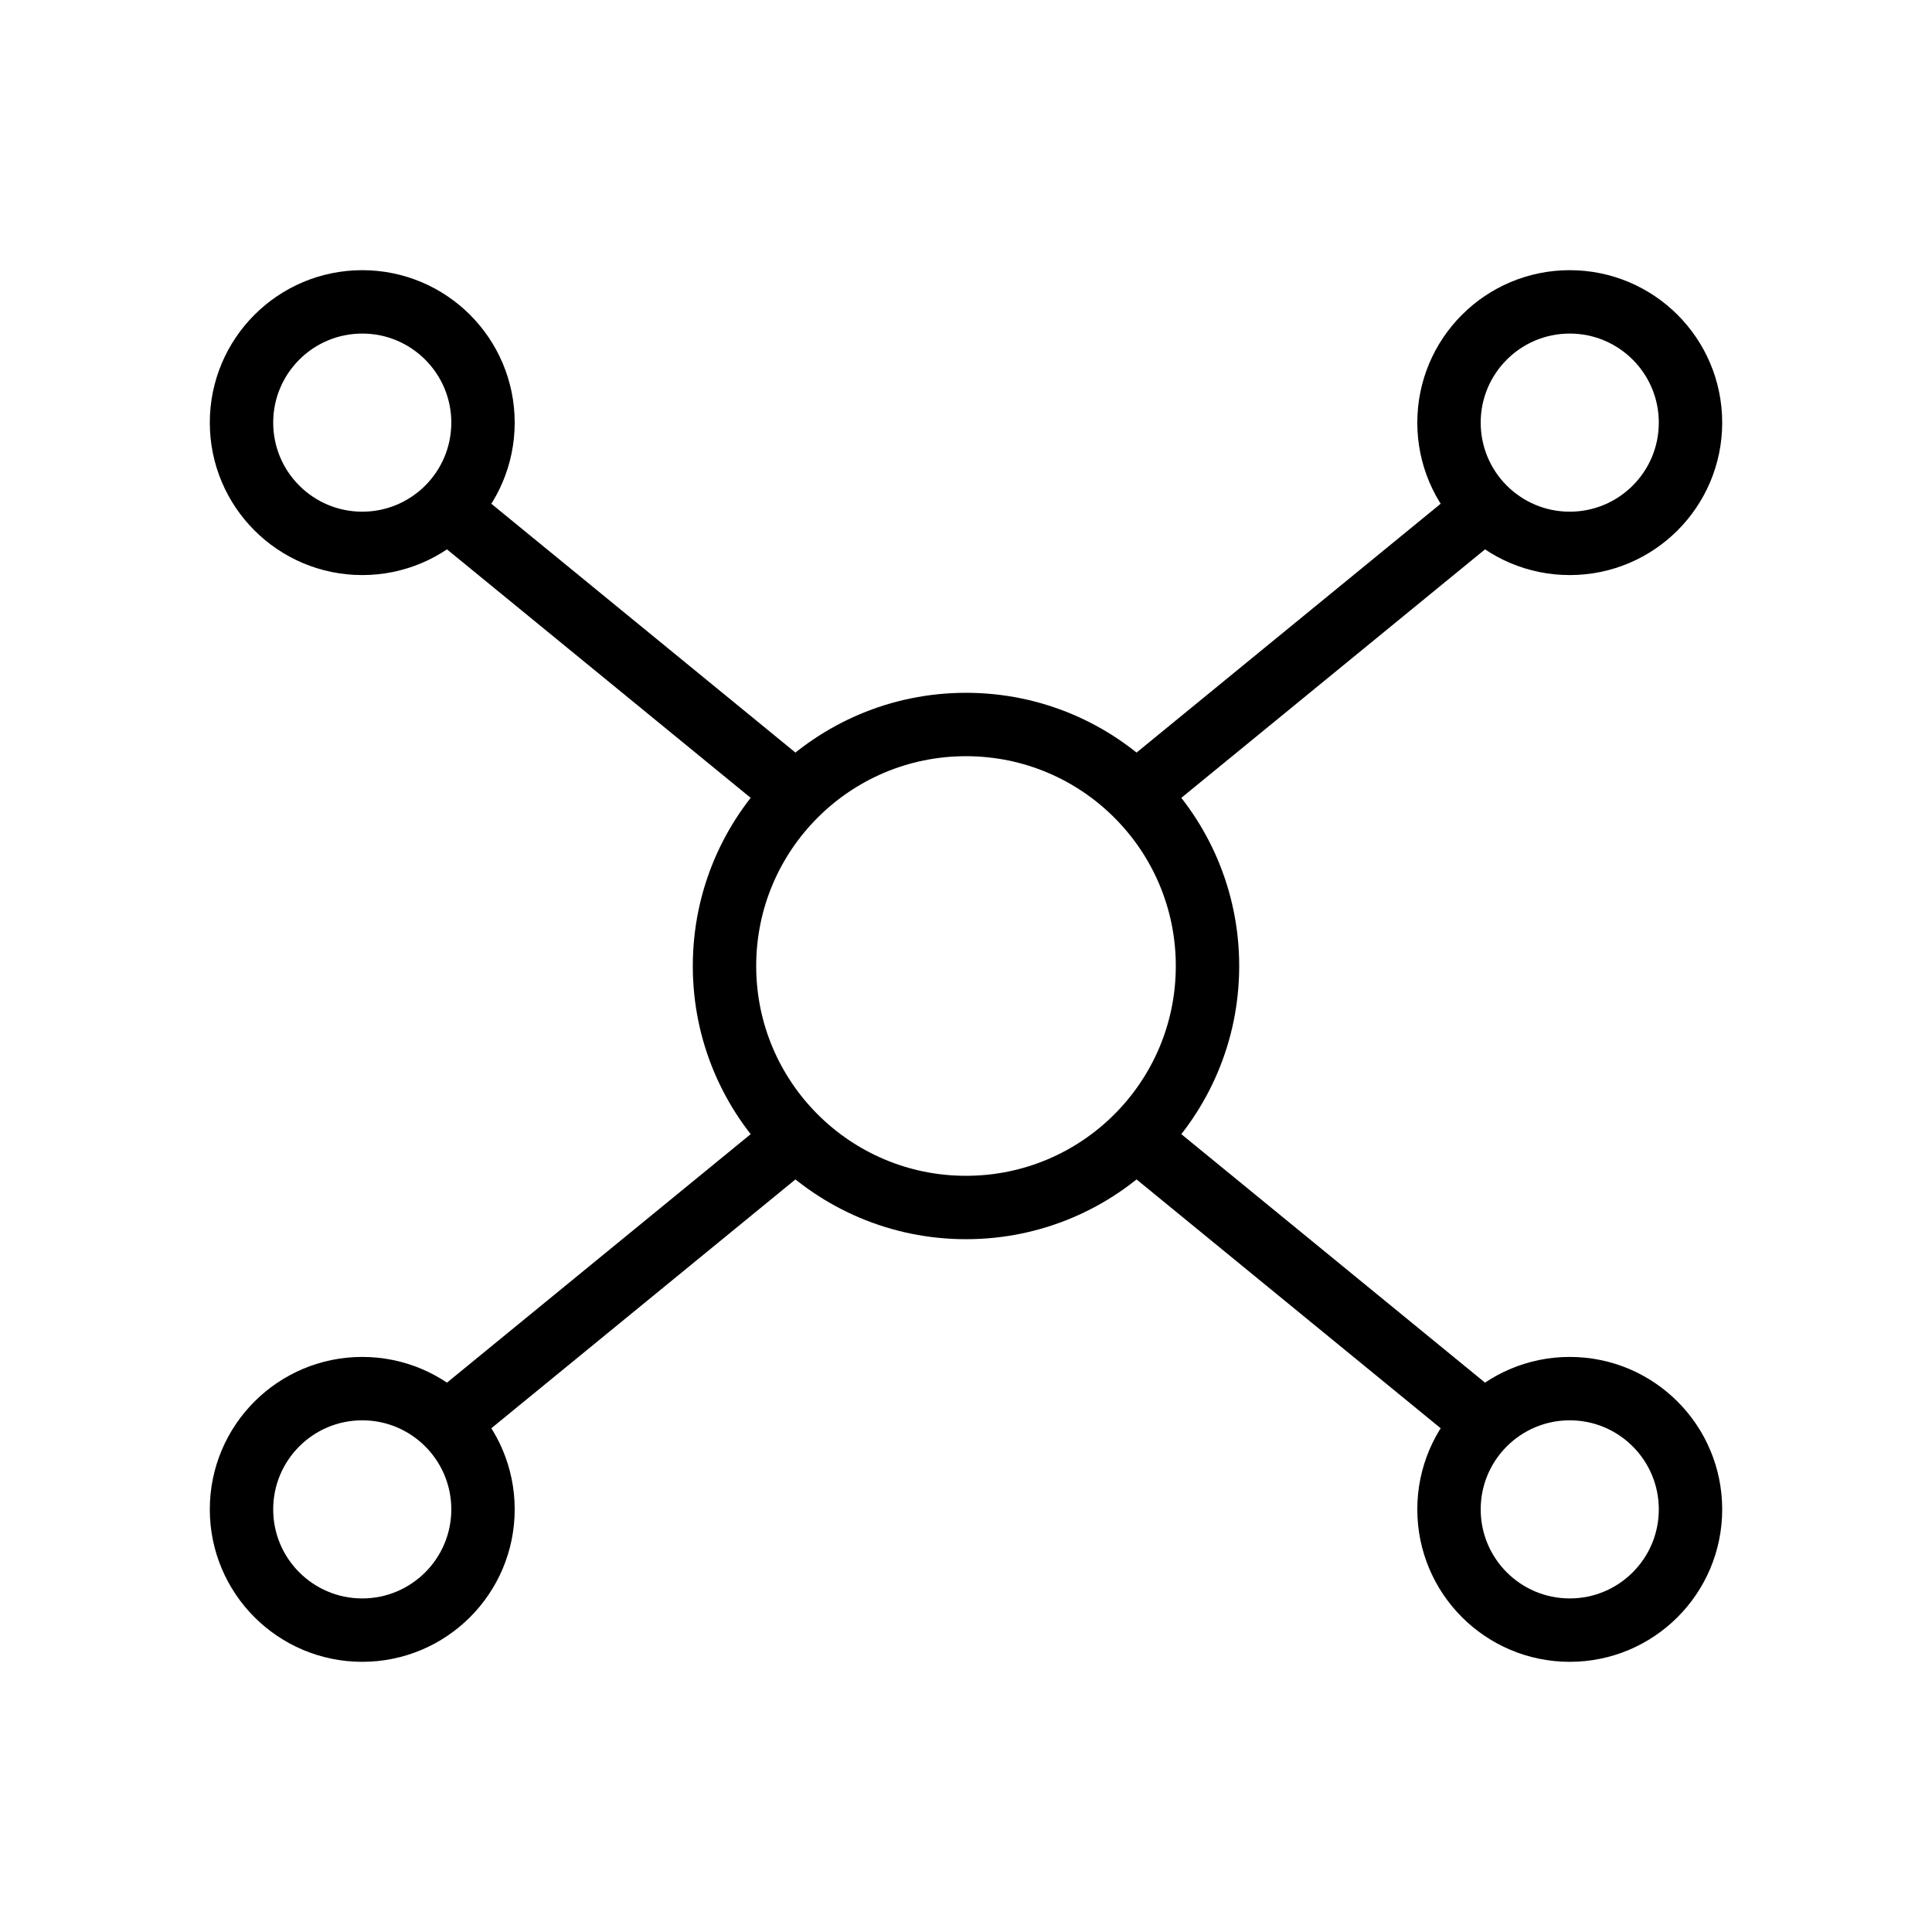
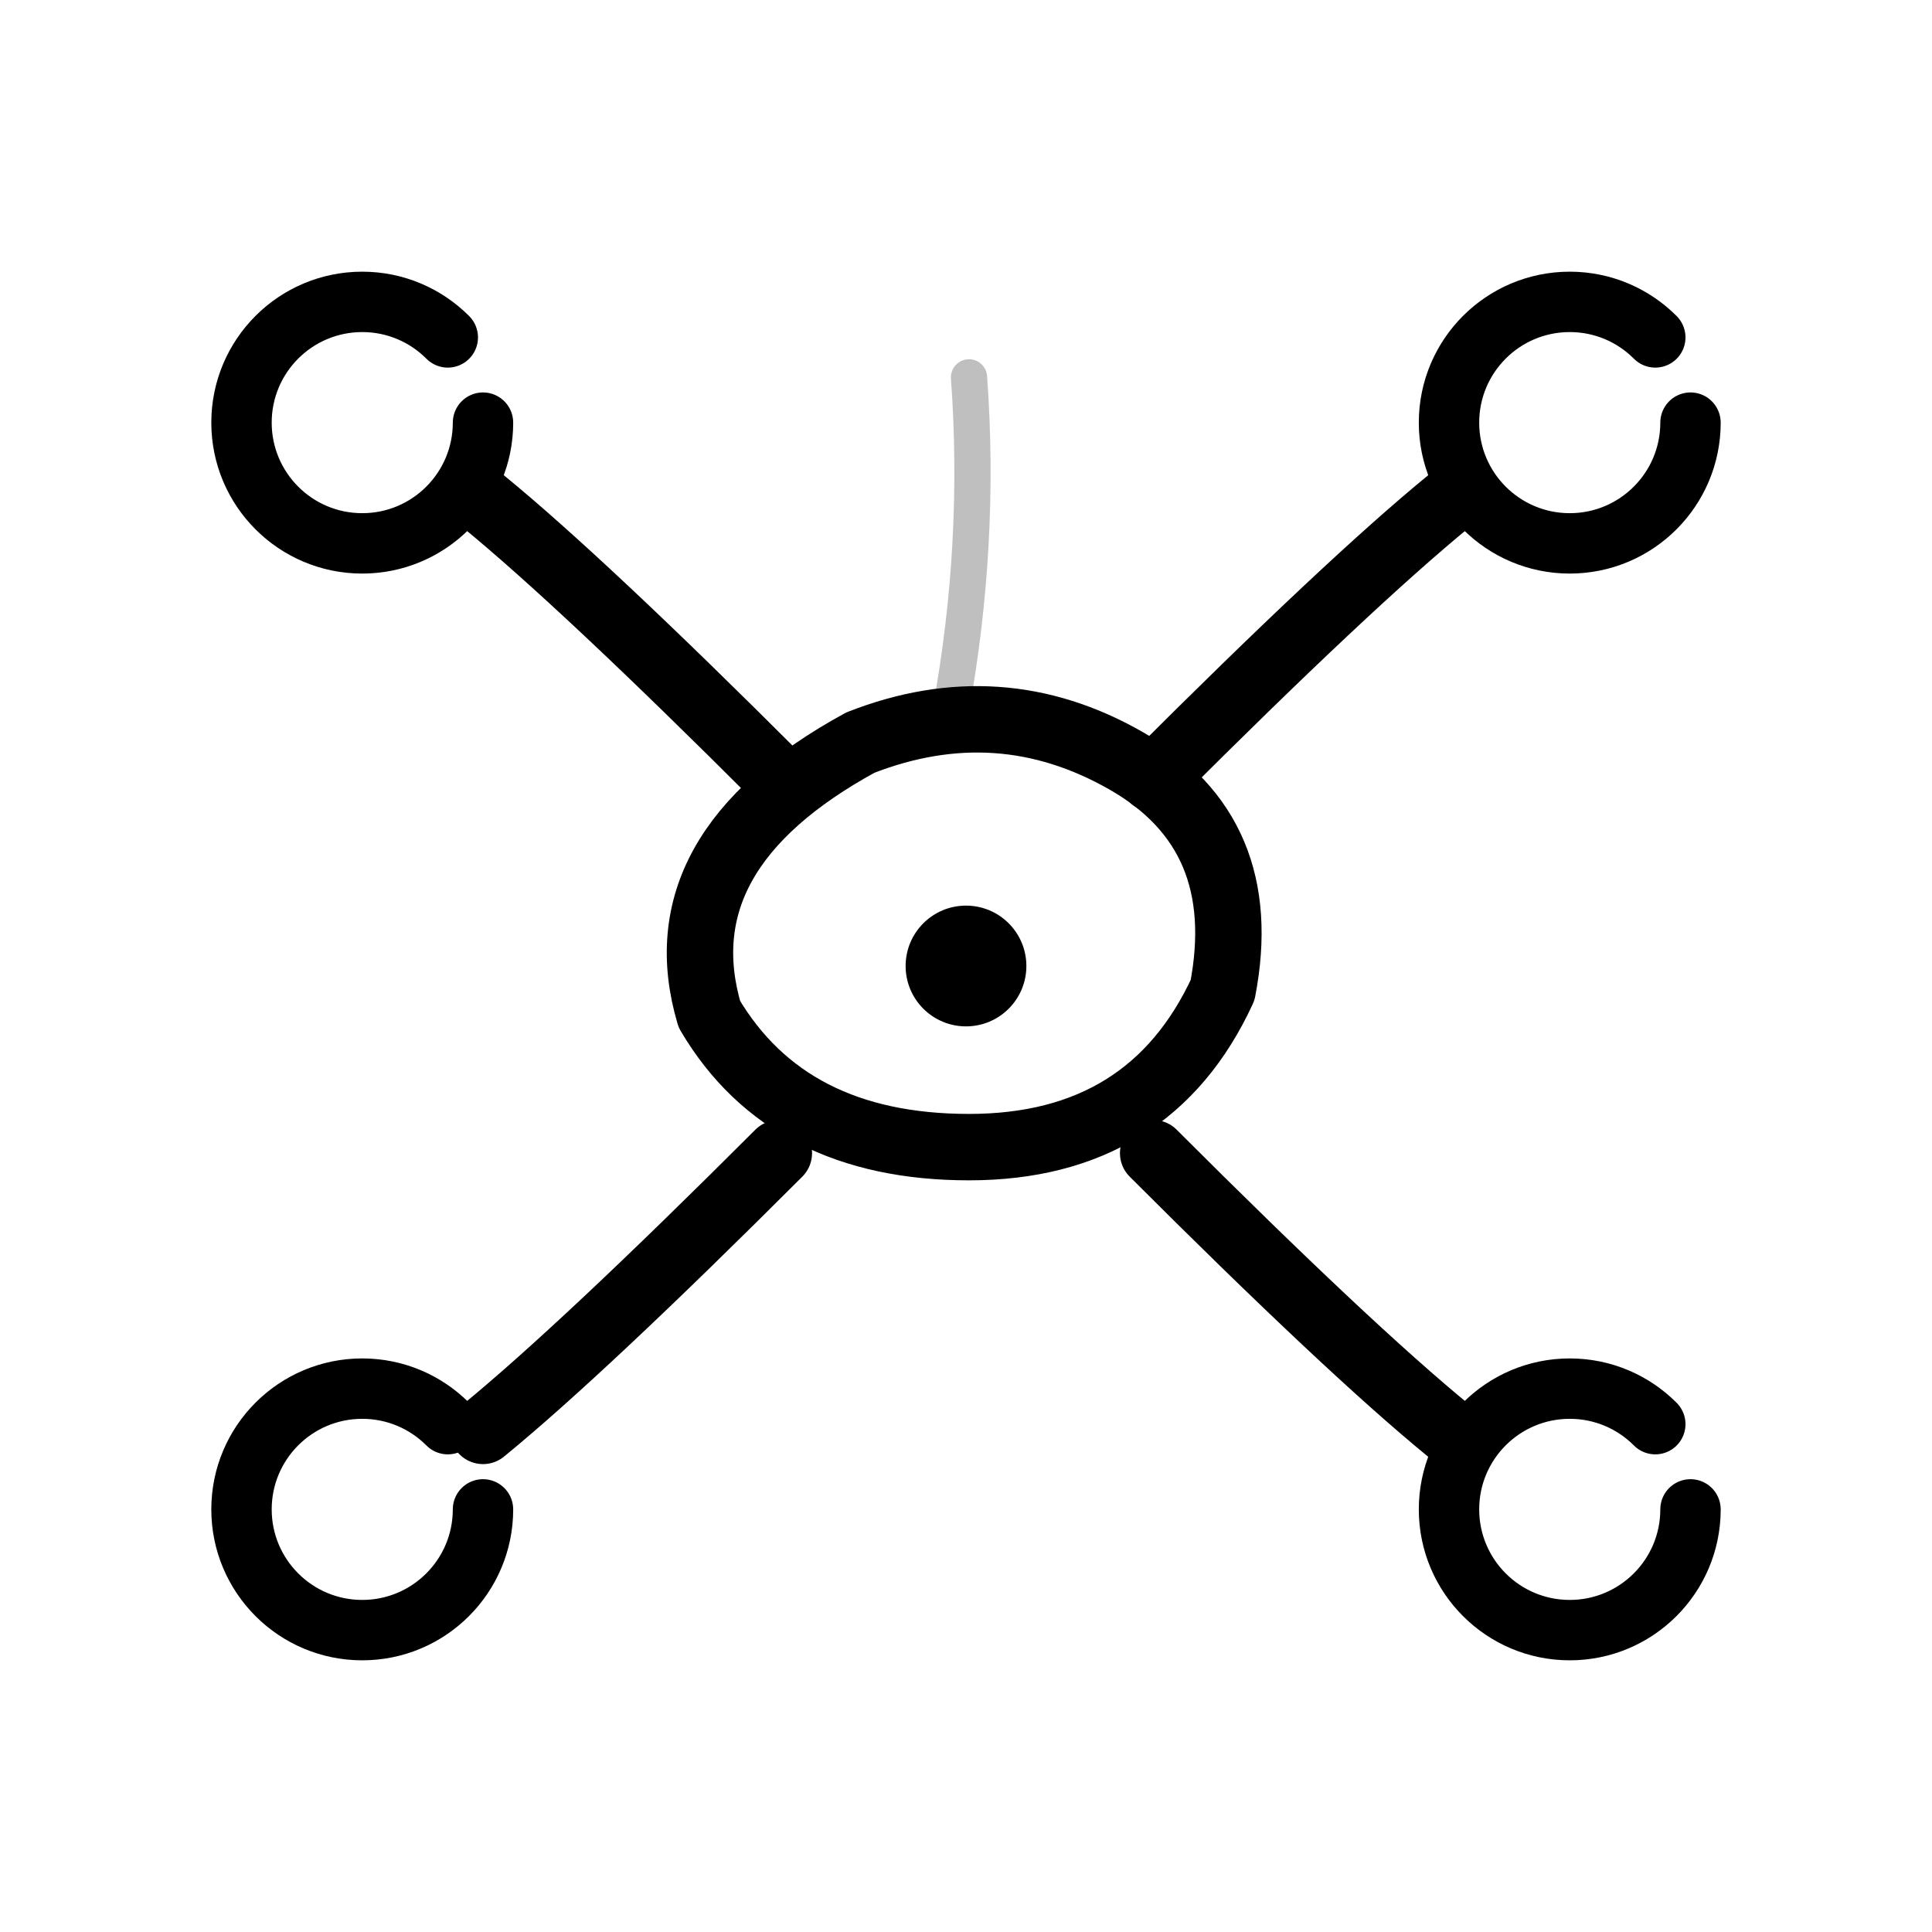
- <svg viewBox="0 0 64 64" fill="none" stroke="currentColor" stroke-width="2.1" stroke-linecap="round" stroke-linejoin="round">
-   <circle cx="32" cy="32" r="8" />
-   <circle cx="12" cy="14" r="4" />
-   <circle cx="52" cy="14" r="4" />
-   <circle cx="12" cy="50" r="4" />
-   <circle cx="52" cy="50" r="4" />
-   <path d="M26 26L15 17M38 26l11-9M26 38l-11 9M38 38l11 9" />
+ <svg class="a-hub" viewBox="0 0 64 64" fill="none" stroke="currentColor" stroke-width="2.2" stroke-linecap="round" stroke-linejoin="round">
+   <path d="M28.5 24.6q4.6-1.8 8.8.6t3.2 7.6q-2.4 5.2-8.4 5.2t-8.6-4.4q-1.6-5.4 5-9" pathLength="100" />
+   <circle class="pulse" cx="12" cy="14" r="4" stroke-dasharray="22 4" stroke-width="2" />
+   <circle class="pulse" cx="52" cy="14" r="4" stroke-dasharray="22 4" stroke-width="2" />
+   <circle class="pulse" cx="12" cy="50" r="4" stroke-dasharray="22 4" stroke-width="2" />
+   <circle class="pulse" cx="52" cy="50" r="4" stroke-dasharray="22 4" stroke-width="2" />
+   <path d="M25.8 25.8q-6.5-6.5-9.8-9.2" pathLength="100" />
+   <path d="M38.2 25.8q6.5-6.5 9.8-9.2" pathLength="100" />
+   <path d="M25.8 38.2q-6.5 6.5-9.8 9.2" pathLength="100" />
+   <path d="M38.2 38.2q6.5 6.5 9.8 9.2" pathLength="100" />
+   <path d="M31.5 23.5q1-5.5.6-11" opacity=".25" stroke-width="1.2" pathLength="100" />
+   <circle cx="32" cy="32" r="2" fill="currentColor" stroke="none" />
</svg>
